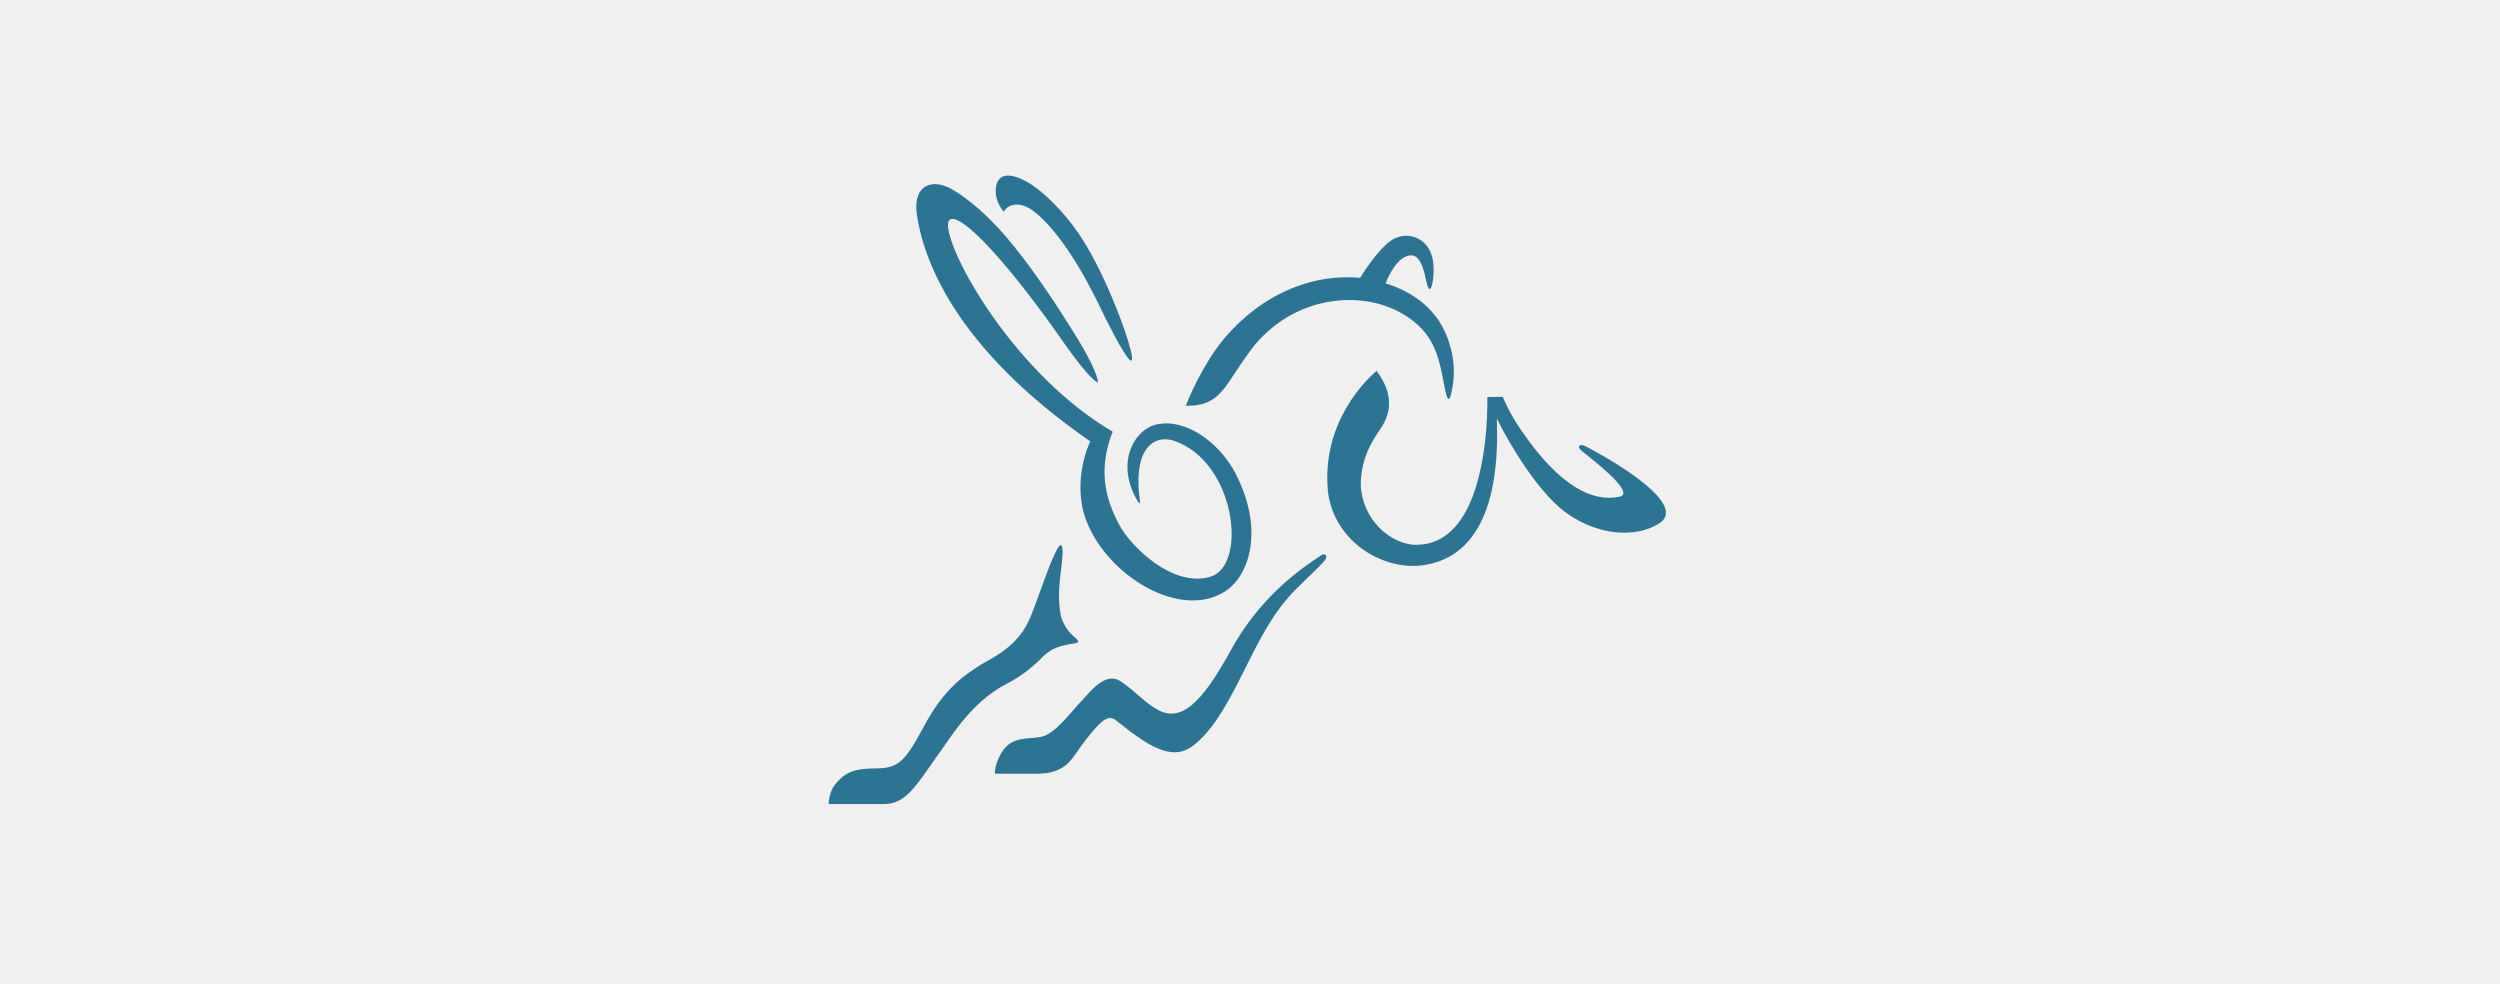
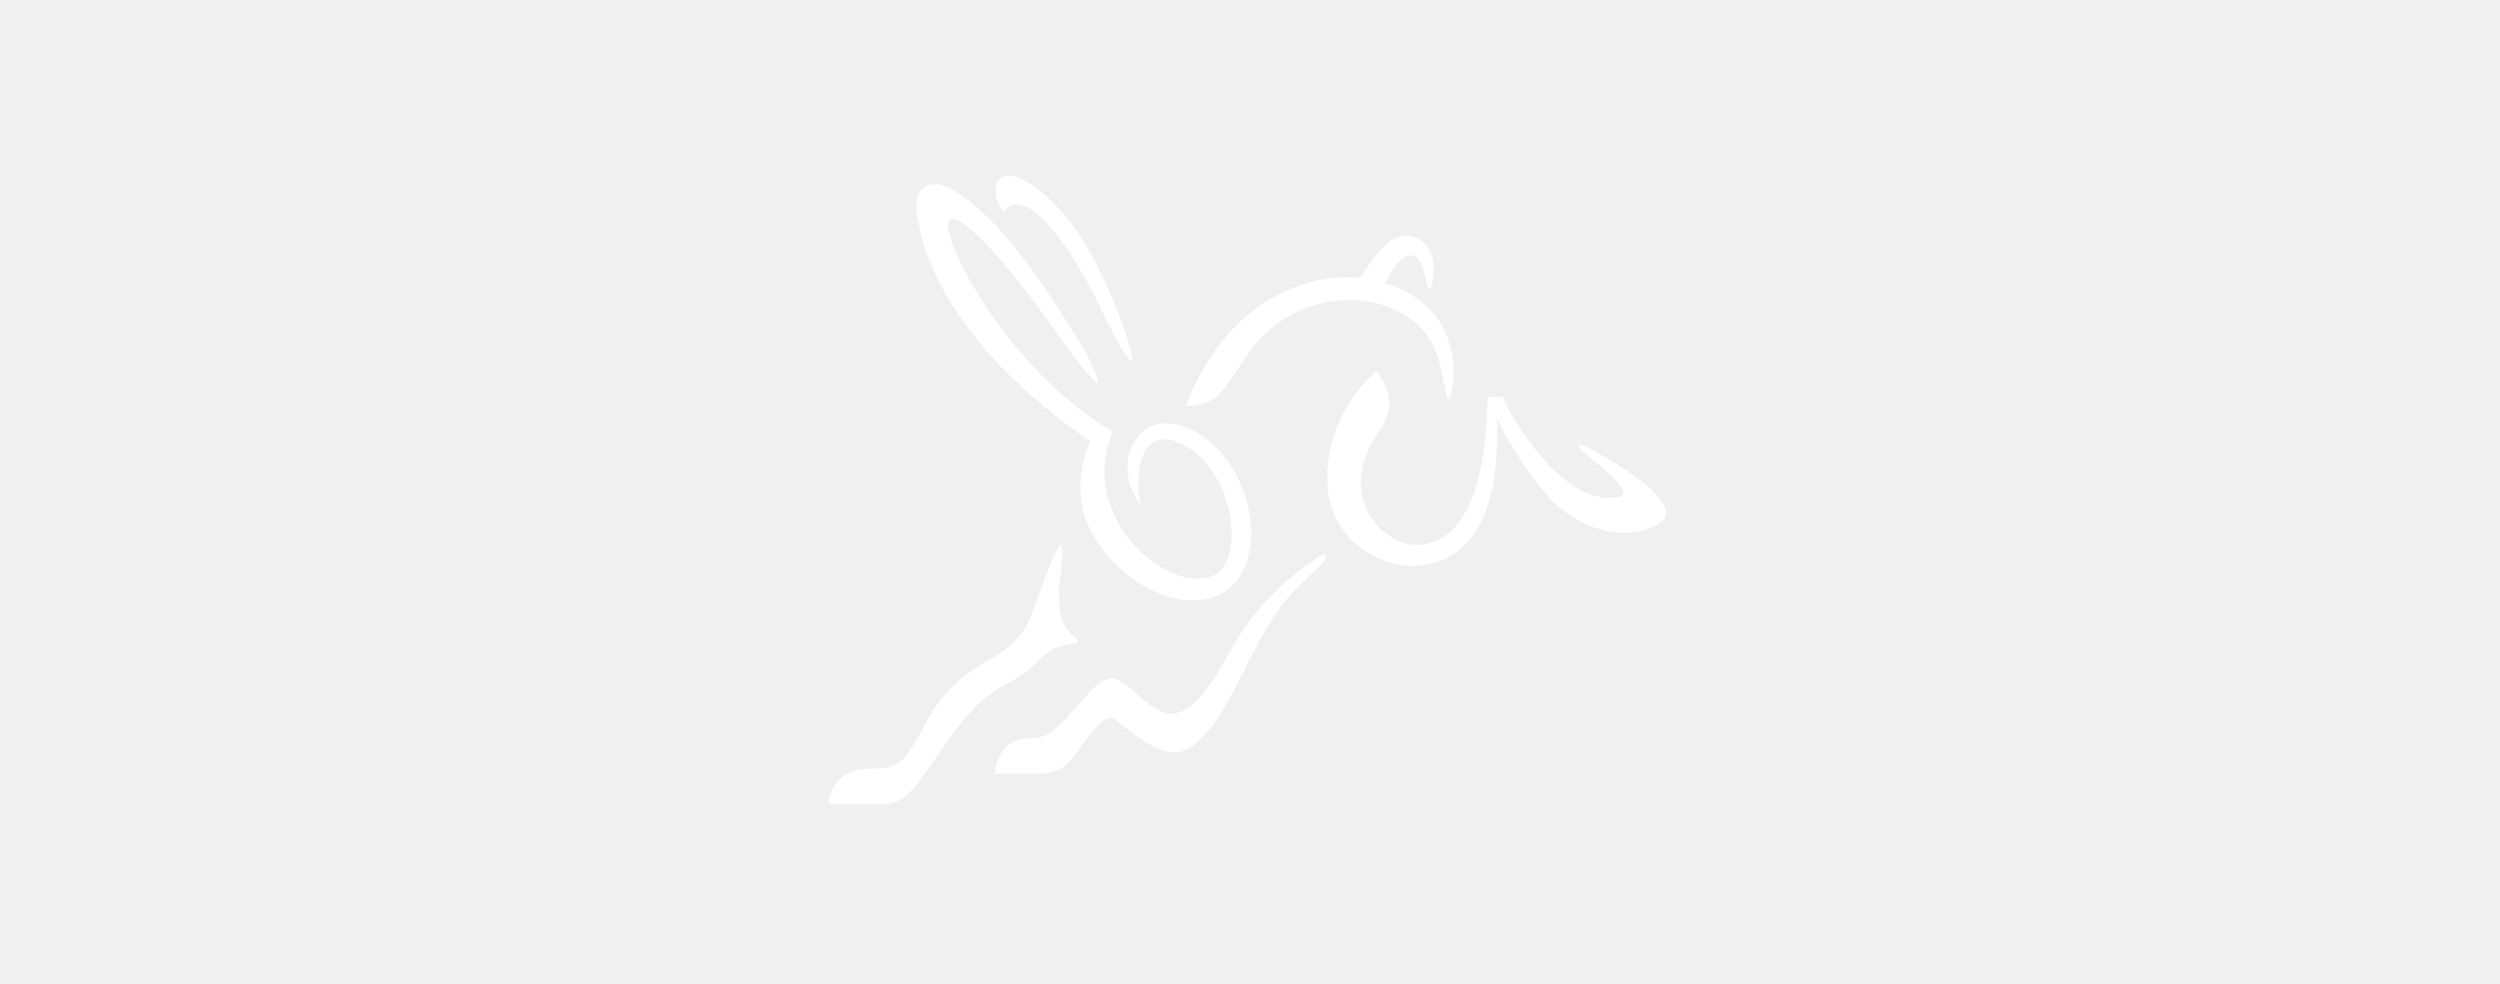
<svg xmlns="http://www.w3.org/2000/svg" width="356" height="140" viewBox="0 0 356 140" fill="none">
-   <path d="M141.681 110.173C141.681 110.173 147.557 110.186 147.565 110.179C152.16 110.179 152.674 107.771 154.658 105.293C156.639 102.816 157.686 101.642 158.902 102.562C163.175 105.972 166.732 108.564 169.844 106.23C175.482 101.929 177.971 91.388 183.248 85.327C184.48 83.759 187.23 81.432 188.537 79.93C189.151 79.285 188.798 78.675 188.166 79.053C185.505 80.833 179.508 84.727 175.067 92.952C170.964 100.405 168 102.949 164.69 100.973C162.993 100.029 161.95 98.67 159.643 97.061C157.335 95.452 155.085 98.751 153.899 99.933C152.712 101.116 150.298 104.54 148.221 104.934C146.144 105.328 143.819 104.738 142.386 107.594C141.546 109.219 141.681 110.173 141.681 110.173Z" fill="#2C7493" />
-   <path d="M196.023 52.816C198.443 56.06 198.263 58.828 196.307 61.453C194.915 63.551 194.066 65.303 193.797 68.144C193.441 72.833 197.008 77.153 201.281 77.578C203.424 77.667 205.278 76.959 206.801 75.459C211.855 70.482 211.831 58.361 211.796 56.532L214 56.504C214.227 57.086 214.98 58.852 216.515 61.117C222.169 69.455 226.866 71.499 230.628 70.74C233.204 70.153 225.739 64.694 225.133 64.114C224.526 63.532 224.919 63.049 226.002 63.657C226.349 63.851 240.721 71.293 236.428 74.42C232.826 76.867 226.715 76.21 222.096 72.292C217.43 68.196 213.482 60.261 213.444 60.181L213.187 59.665C213.187 59.665 213.152 59.594 213.15 59.672C213.157 59.935 213.176 60.688 213.18 60.866C213.404 73.218 209.504 79.843 202.072 80.556C196.431 80.994 189.93 76.867 189.095 69.987C188.156 60.054 194.666 53.968 196.023 52.816Z" fill="#2C7493" />
-   <path d="M142.925 30.149C142.925 30.149 143.85 28.384 146.253 29.488C148.144 30.399 152.015 34.332 156.131 42.685C163.408 57.769 161.666 50.192 158.305 42.262C156.91 38.969 155.292 35.721 153.505 33.119C151.696 30.486 148.758 27.315 146.234 25.892C142.411 23.77 141.571 25.849 141.837 27.824C141.986 29.057 142.925 30.149 142.925 30.149Z" fill="#2C7493" />
-   <path d="M118.939 111.679C120.298 110.032 121.538 109.423 124.663 109.423C127.825 109.423 128.846 108.547 131.489 103.569C134.411 98.065 137.21 96.246 139.686 94.637C141.948 93.374 145.138 91.766 146.697 87.94C147.032 87.203 147.468 85.998 147.97 84.602L148.007 84.502C148.565 82.953 149.218 81.141 149.904 79.502L149.912 79.535C149.912 79.535 152.031 74.175 151.056 81.434C150.618 84.701 150.816 86.763 151.166 88.06C151.489 88.954 152.054 89.918 153.047 90.76C154.421 91.925 152.68 91.341 150.34 92.267C149.797 92.48 149.25 92.863 148.691 93.33C147.325 94.742 145.554 96.24 143.447 97.317C137.954 100.118 135.037 105.653 133.185 108.019L132.692 108.727C130.107 112.449 128.684 114.497 125.852 114.497C125.852 114.497 118.006 114.505 118 114.497C118.017 114.042 118.135 112.657 118.939 111.679Z" fill="#2C7493" />
-   <path d="M172.335 50.942C175.711 45.51 182.752 39.484 191.892 39.484C192.47 39.484 193.06 39.509 193.655 39.559C193.664 39.559 193.671 39.562 193.677 39.562C195.002 37.471 196.964 34.739 198.601 33.956C200.505 33.046 203.043 33.761 203.881 36.367C204.452 38.142 204.005 41.493 203.501 41.133C202.858 40.675 202.93 34.78 199.752 36.77C198.524 37.542 197.595 39.613 197.295 40.35C200.687 41.397 203.252 43.208 204.948 45.755C206.036 47.471 207.81 51.354 206.644 56.059C206.128 58.139 205.824 55.561 205.263 52.854C204.742 50.575 204.07 48.04 201.424 45.862C198.778 43.685 194.866 42.321 190.23 42.831C185.74 43.334 181.714 45.54 178.737 49.046C178 49.912 176.229 52.529 175.899 53.037C173.916 56.085 172.782 57.822 168.868 57.783C169.493 56.13 170.552 53.81 172.335 50.942Z" fill="#2C7493" />
-   <path d="M135.761 27.07C137.876 28.361 140.474 30.463 143.254 33.705C146.291 37.25 149.768 42.214 153.586 48.462C155.81 52.098 156.457 54.208 156.338 54.457C156.335 54.457 156.335 54.457 156.335 54.457C156.273 54.457 155.465 54.354 151.871 49.355C143.945 37.888 136.989 30.294 135.301 31.256L135.295 31.259C135.094 31.384 134.988 31.642 134.982 32.028C135.112 36.523 144.718 53.431 158.448 61.475C156.442 66.546 157.184 70.775 159.502 74.95C161.091 77.81 166.926 83.679 172.314 82.146C177.705 80.611 176.007 65.74 167.144 62.752C164.61 61.978 163.009 63.56 162.443 65.693C161.907 67.708 162.156 70.183 162.328 71.361C162.39 71.79 162.191 71.668 162.074 71.48C158.841 66.194 161.302 61.497 164.322 60.547C167.846 59.438 172.651 61.954 175.555 66.718C180.224 75.041 178.025 82.09 174.285 84.318C167.567 88.408 156.579 81.27 154.28 72.883C153.417 69.395 153.949 65.786 155.248 62.85C135.766 49.357 131.393 36.7 130.528 30.332C130.059 26.156 132.942 25.349 135.761 27.07Z" fill="#2C7493" />
+   <path d="M141.681 110.173C141.681 110.173 147.557 110.186 147.565 110.179C152.16 110.179 152.674 107.771 154.658 105.293C156.639 102.816 157.686 101.642 158.902 102.562C163.175 105.972 166.732 108.564 169.844 106.23C175.482 101.929 177.971 91.388 183.248 85.327C184.48 83.759 187.23 81.432 188.537 79.93C189.151 79.285 188.798 78.675 188.166 79.053C185.505 80.833 179.508 84.727 175.067 92.952C170.964 100.405 168 102.949 164.69 100.973C162.993 100.029 161.95 98.67 159.643 97.061C157.335 95.452 155.085 98.751 153.899 99.933C152.712 101.116 150.298 104.54 148.221 104.934C146.144 105.328 143.819 104.738 142.386 107.594C141.546 109.219 141.681 110.173 141.681 110.173Z" fill="#FFFFFF" />
+   <path d="M196.023 52.816C198.443 56.06 198.263 58.828 196.307 61.453C194.915 63.551 194.066 65.303 193.797 68.144C193.441 72.833 197.008 77.153 201.281 77.578C203.424 77.667 205.278 76.959 206.801 75.459C211.855 70.482 211.831 58.361 211.796 56.532L214 56.504C214.227 57.086 214.98 58.852 216.515 61.117C222.169 69.455 226.866 71.499 230.628 70.74C233.204 70.153 225.739 64.694 225.133 64.114C224.526 63.532 224.919 63.049 226.002 63.657C226.349 63.851 240.721 71.293 236.428 74.42C232.826 76.867 226.715 76.21 222.096 72.292C217.43 68.196 213.482 60.261 213.444 60.181L213.187 59.665C213.187 59.665 213.152 59.594 213.15 59.672C213.157 59.935 213.176 60.688 213.18 60.866C213.404 73.218 209.504 79.843 202.072 80.556C196.431 80.994 189.93 76.867 189.095 69.987C188.156 60.054 194.666 53.968 196.023 52.816Z" fill="#FFFFFF" />
+   <path d="M142.925 30.149C142.925 30.149 143.85 28.384 146.253 29.488C148.144 30.399 152.015 34.332 156.131 42.685C163.408 57.769 161.666 50.192 158.305 42.262C156.91 38.969 155.292 35.721 153.505 33.119C151.696 30.486 148.758 27.315 146.234 25.892C142.411 23.77 141.571 25.849 141.837 27.824C141.986 29.057 142.925 30.149 142.925 30.149Z" fill="#FFFFFF" />
+   <path d="M118.939 111.679C120.298 110.032 121.538 109.423 124.663 109.423C127.825 109.423 128.846 108.547 131.489 103.569C134.411 98.065 137.21 96.246 139.686 94.637C141.948 93.374 145.138 91.766 146.697 87.94C147.032 87.203 147.468 85.998 147.97 84.602L148.007 84.502C148.565 82.953 149.218 81.141 149.904 79.502L149.912 79.535C149.912 79.535 152.031 74.175 151.056 81.434C150.618 84.701 150.816 86.763 151.166 88.06C151.489 88.954 152.054 89.918 153.047 90.76C154.421 91.925 152.68 91.341 150.34 92.267C149.797 92.48 149.25 92.863 148.691 93.33C147.325 94.742 145.554 96.24 143.447 97.317C137.954 100.118 135.037 105.653 133.185 108.019L132.692 108.727C130.107 112.449 128.684 114.497 125.852 114.497C125.852 114.497 118.006 114.505 118 114.497C118.017 114.042 118.135 112.657 118.939 111.679Z" fill="#FFFFFF" />
+   <path d="M172.335 50.942C175.711 45.51 182.752 39.484 191.892 39.484C192.47 39.484 193.06 39.509 193.655 39.559C193.664 39.559 193.671 39.562 193.677 39.562C195.002 37.471 196.964 34.739 198.601 33.956C200.505 33.046 203.043 33.761 203.881 36.367C204.452 38.142 204.005 41.493 203.501 41.133C202.858 40.675 202.93 34.78 199.752 36.77C198.524 37.542 197.595 39.613 197.295 40.35C200.687 41.397 203.252 43.208 204.948 45.755C206.036 47.471 207.81 51.354 206.644 56.059C206.128 58.139 205.824 55.561 205.263 52.854C204.742 50.575 204.07 48.04 201.424 45.862C198.778 43.685 194.866 42.321 190.23 42.831C185.74 43.334 181.714 45.54 178.737 49.046C178 49.912 176.229 52.529 175.899 53.037C173.916 56.085 172.782 57.822 168.868 57.783C169.493 56.13 170.552 53.81 172.335 50.942Z" fill="#FFFFFF" />
+   <path d="M135.761 27.07C137.876 28.361 140.474 30.463 143.254 33.705C146.291 37.25 149.768 42.214 153.586 48.462C155.81 52.098 156.457 54.208 156.338 54.457C156.335 54.457 156.335 54.457 156.335 54.457C156.273 54.457 155.465 54.354 151.871 49.355C143.945 37.888 136.989 30.294 135.301 31.256L135.295 31.259C135.094 31.384 134.988 31.642 134.982 32.028C135.112 36.523 144.718 53.431 158.448 61.475C156.442 66.546 157.184 70.775 159.502 74.95C161.091 77.81 166.926 83.679 172.314 82.146C177.705 80.611 176.007 65.74 167.144 62.752C164.61 61.978 163.009 63.56 162.443 65.693C161.907 67.708 162.156 70.183 162.328 71.361C162.39 71.79 162.191 71.668 162.074 71.48C158.841 66.194 161.302 61.497 164.322 60.547C167.846 59.438 172.651 61.954 175.555 66.718C180.224 75.041 178.025 82.09 174.285 84.318C167.567 88.408 156.579 81.27 154.28 72.883C153.417 69.395 153.949 65.786 155.248 62.85C135.766 49.357 131.393 36.7 130.528 30.332C130.059 26.156 132.942 25.349 135.761 27.07Z" fill="#FFFFFF" />
</svg>
